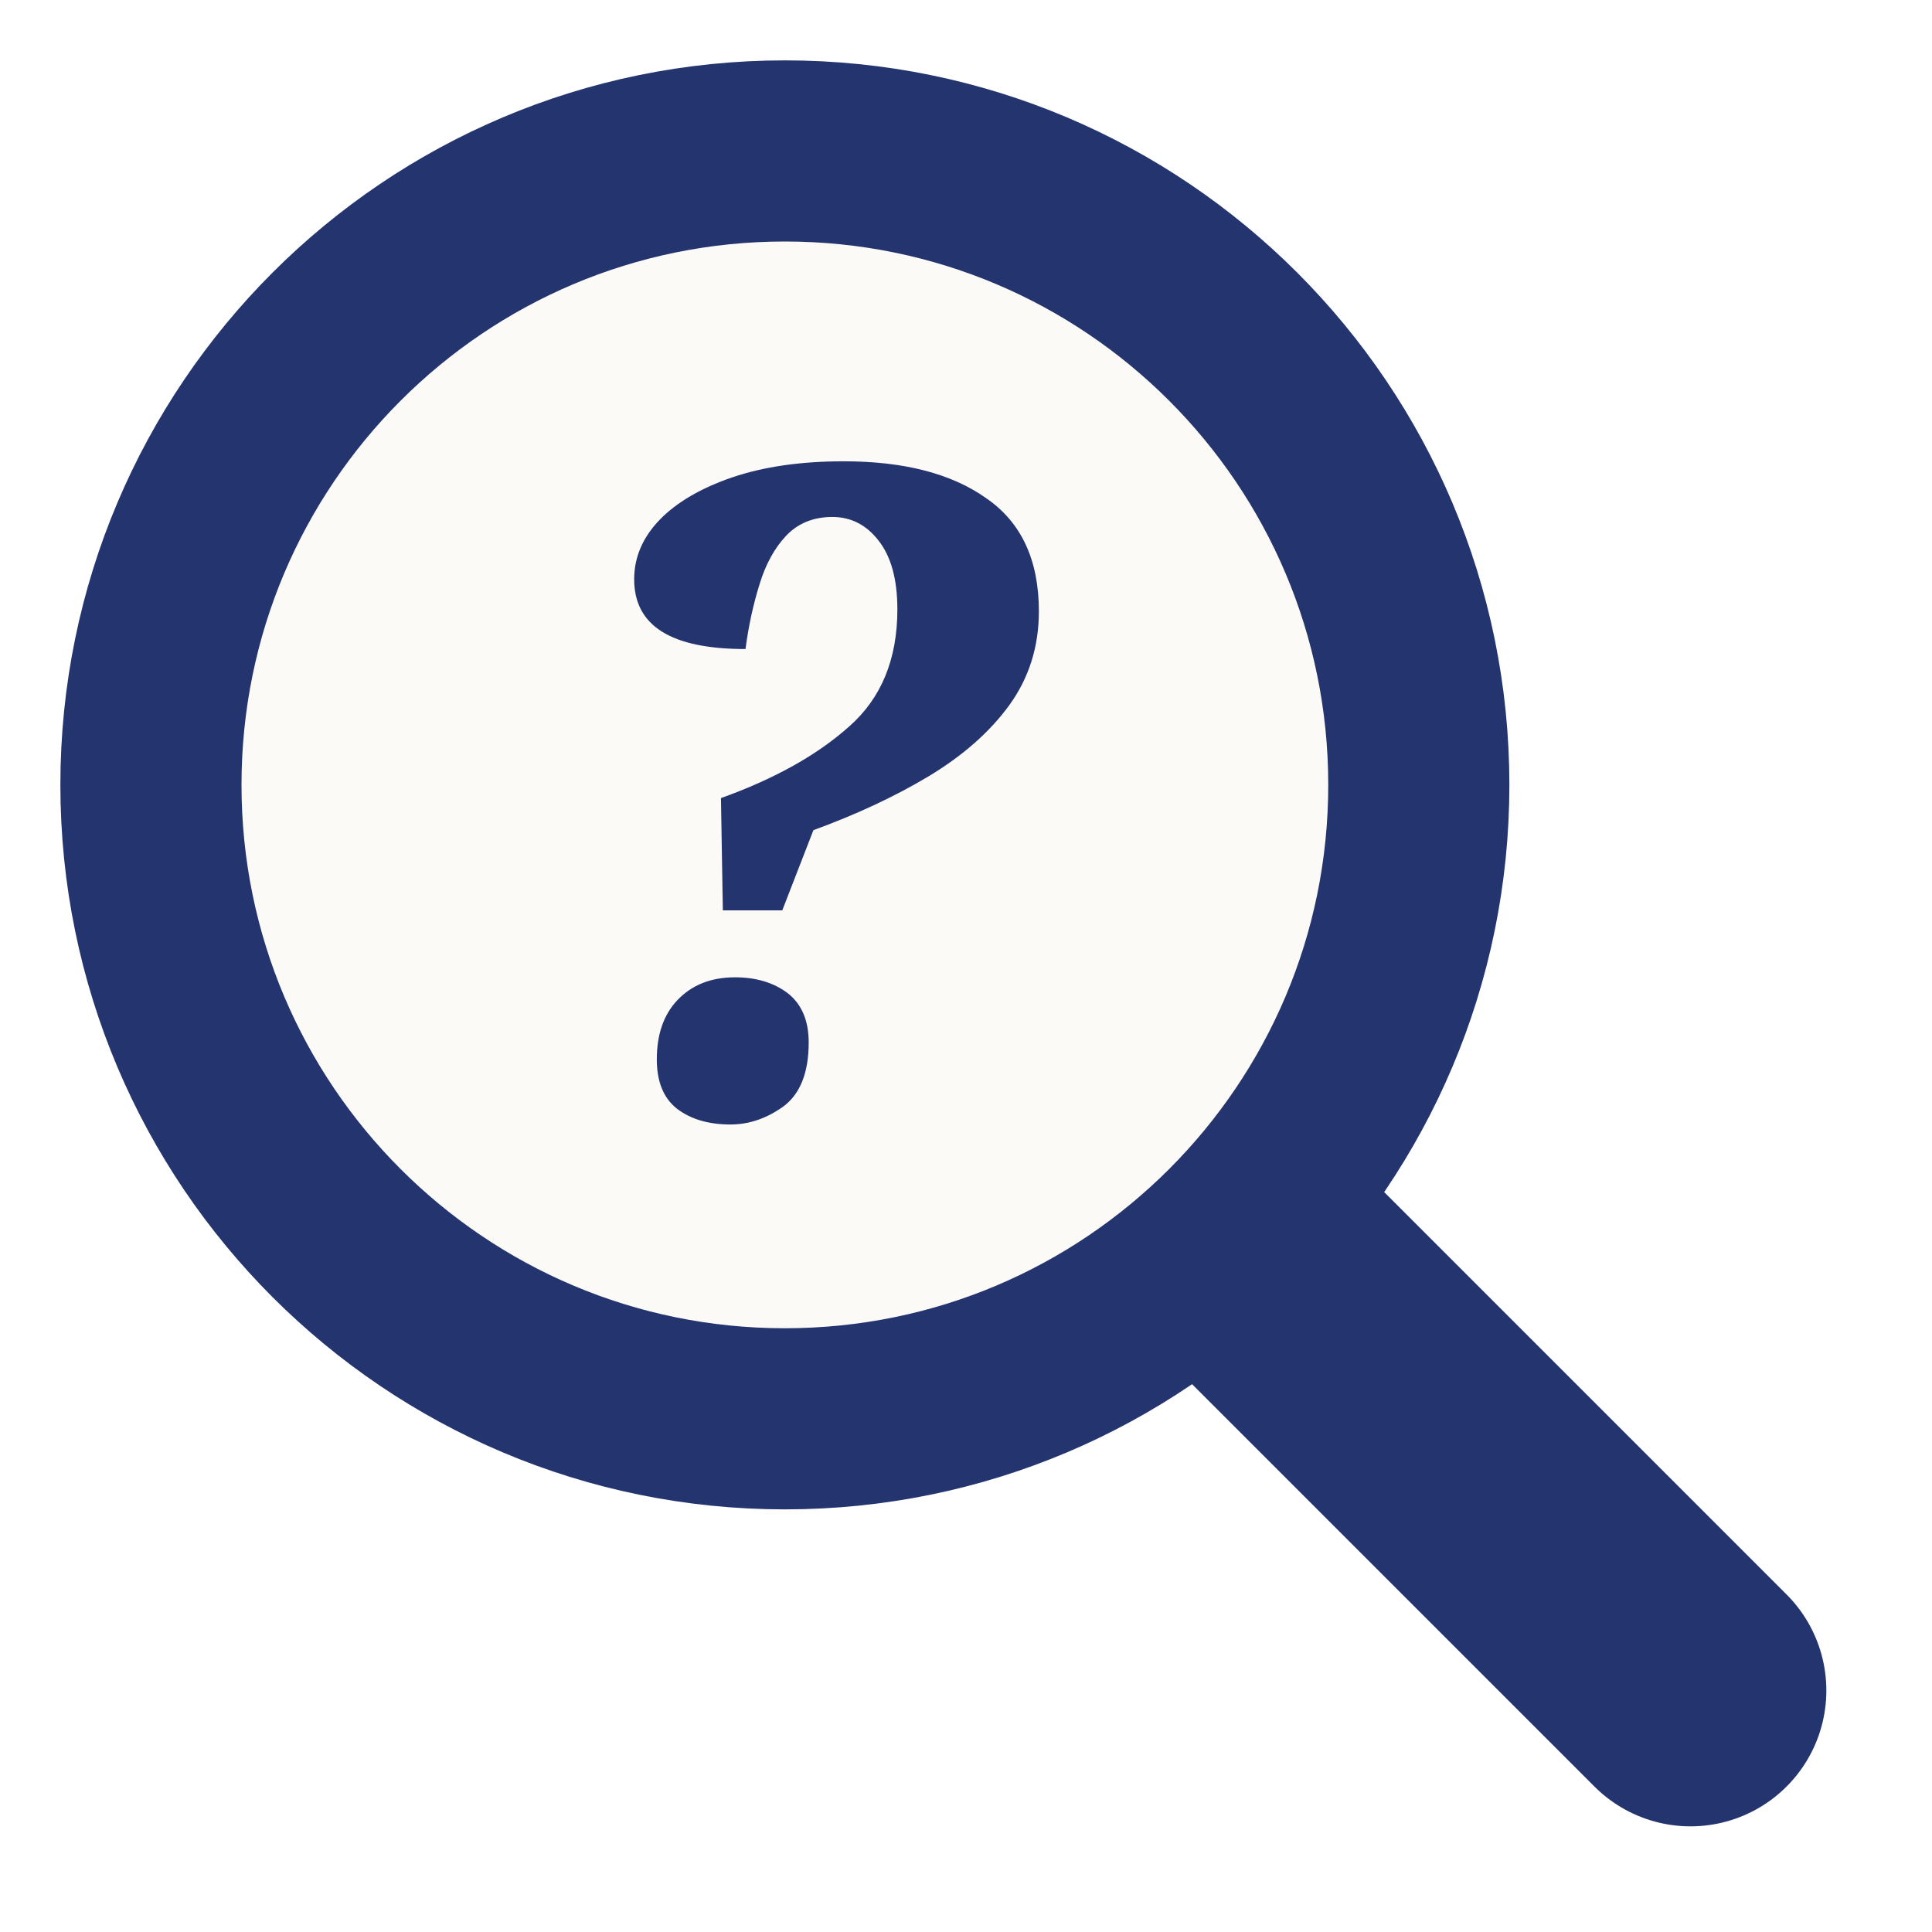
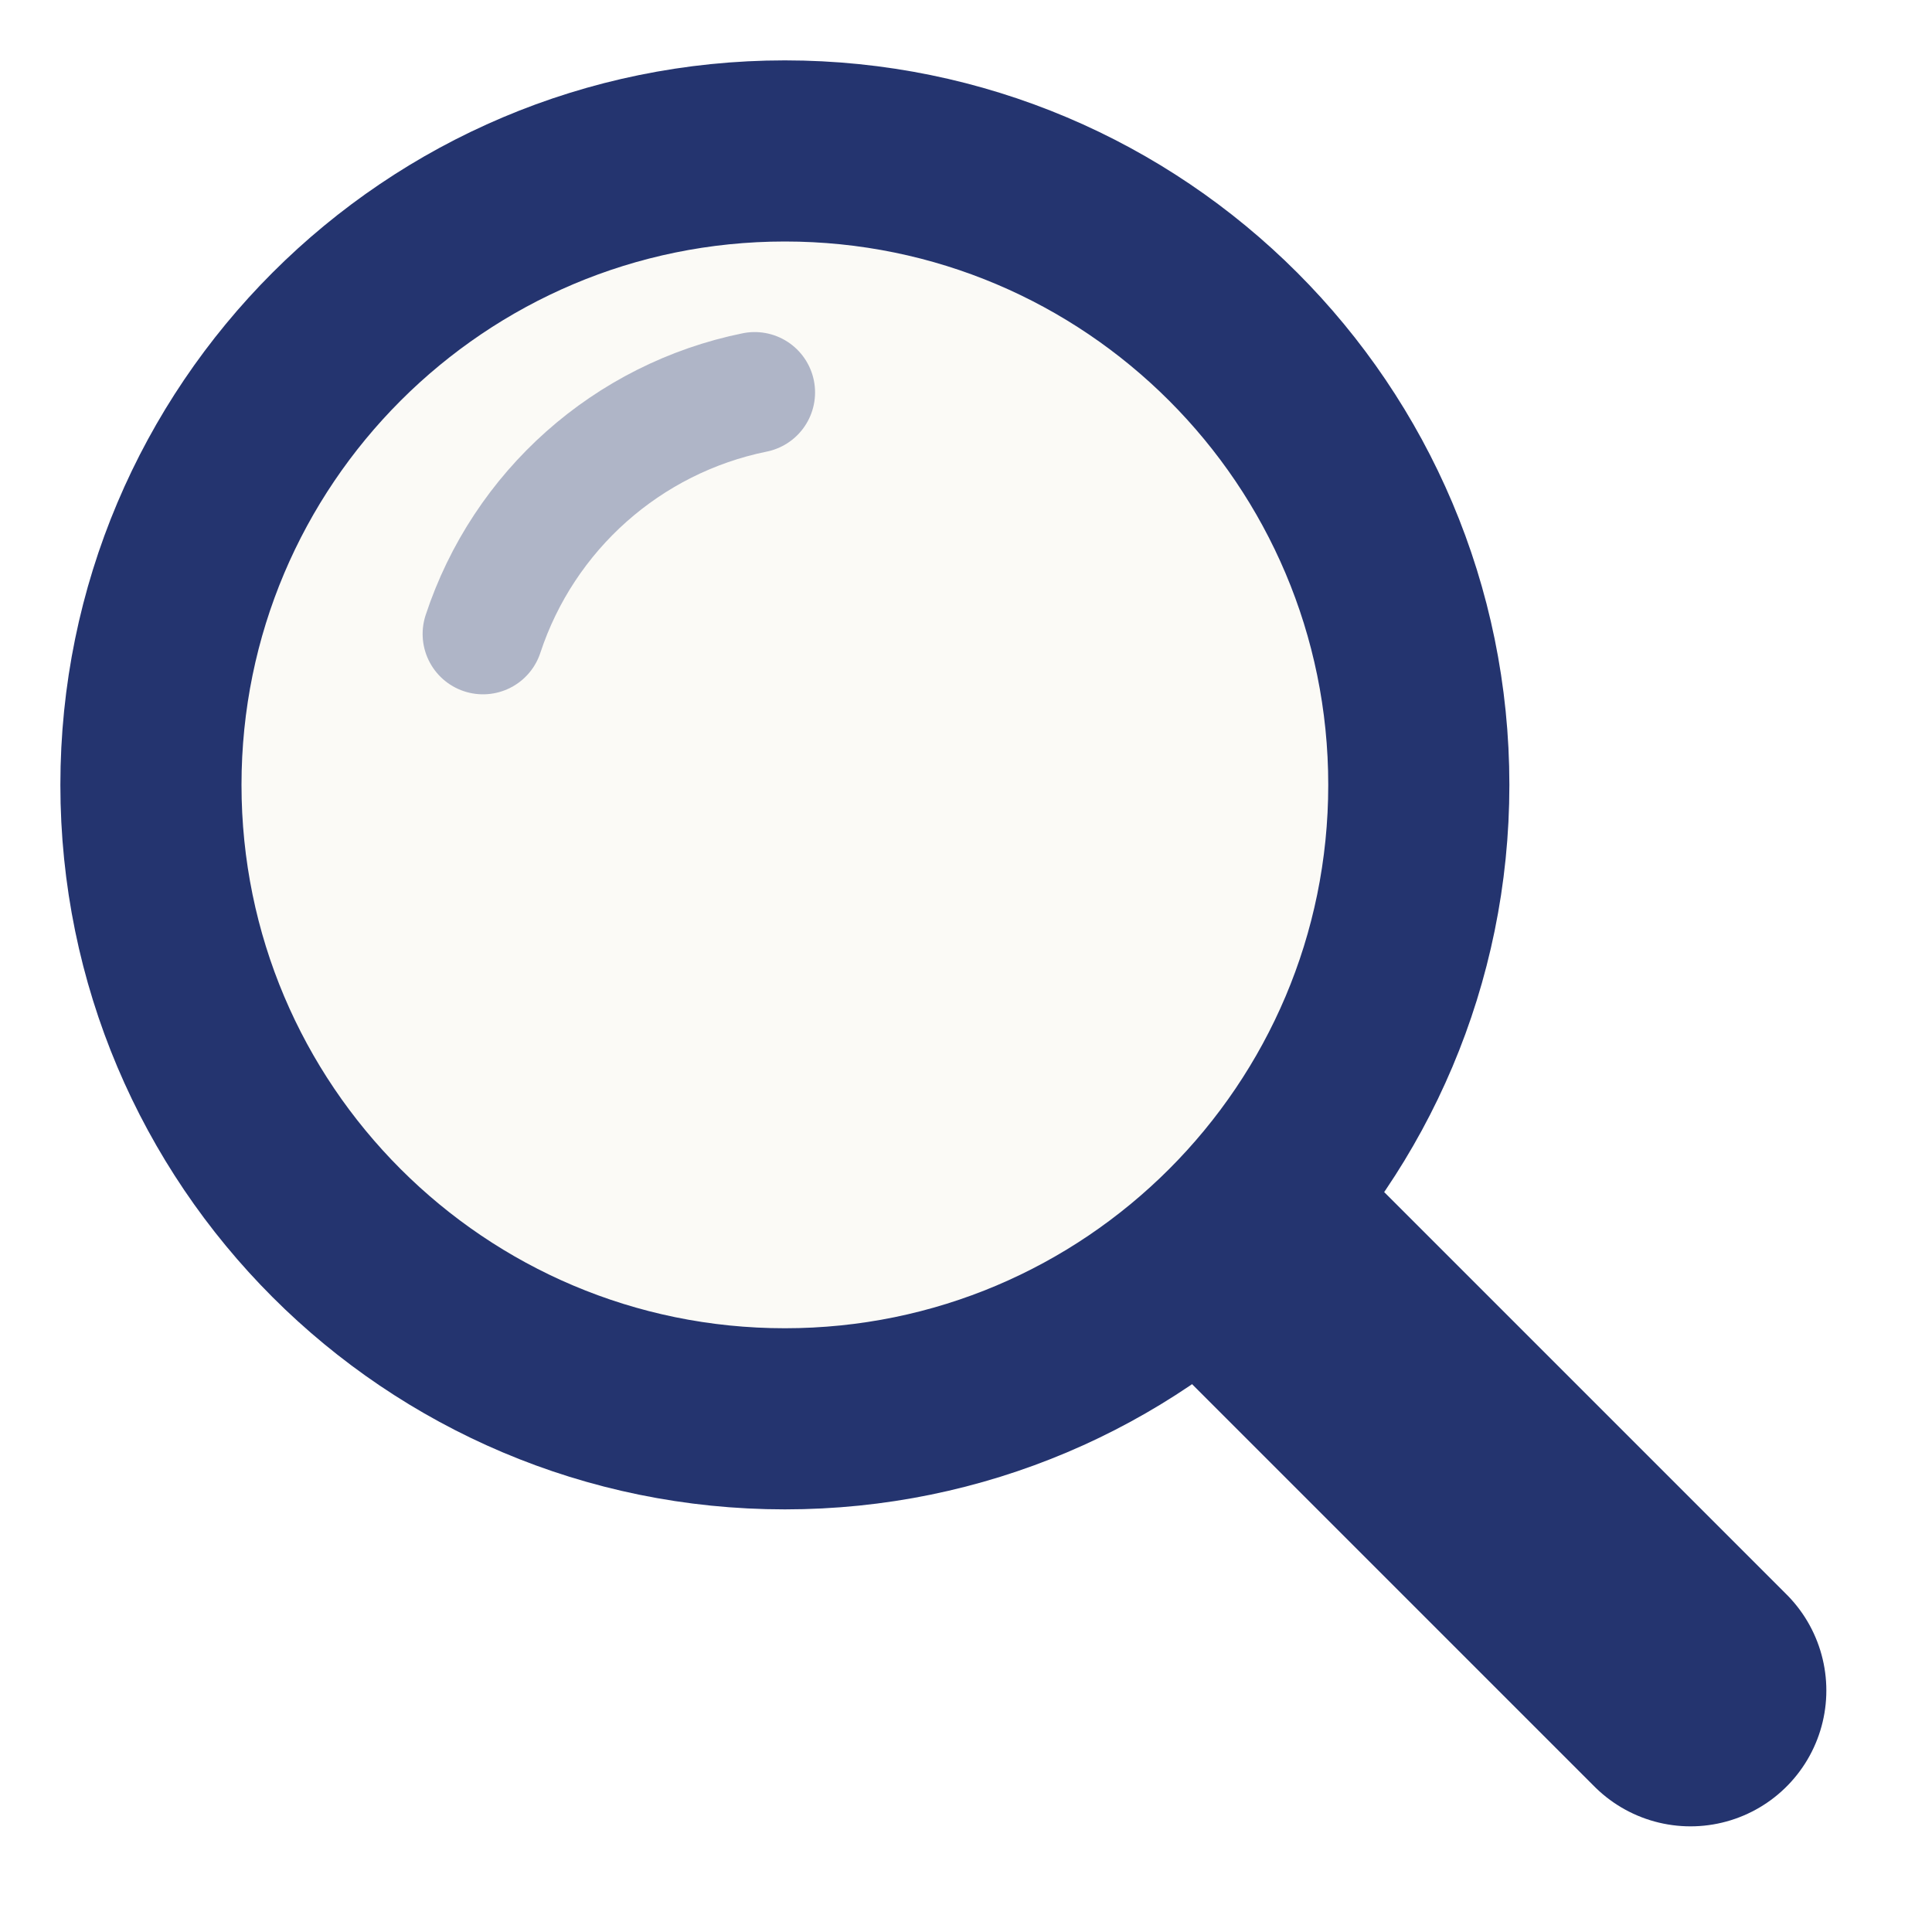
<svg xmlns="http://www.w3.org/2000/svg" viewBox="0 0 32 32">
  <path d="M20.5 20.5 28 28" stroke="#24346f" stroke-width="4.5" stroke-linecap="round" />
  <circle cx="13" cy="13" r="10.5" fill="#fbfaf6" stroke="#24346f" stroke-width="3" />
-   <text x="13" y="18.5" text-anchor="middle" font-family="ui-serif, 'New York', Georgia, serif" font-style="italic" font-weight="600" font-size="15" fill="#24346f">?</text>
+   <path d="M8 10.5a6 6 0 0 1 4.5-4" fill="none" stroke="#24346f" stroke-opacity=".35" stroke-width="2" stroke-linecap="round" />
</svg>
